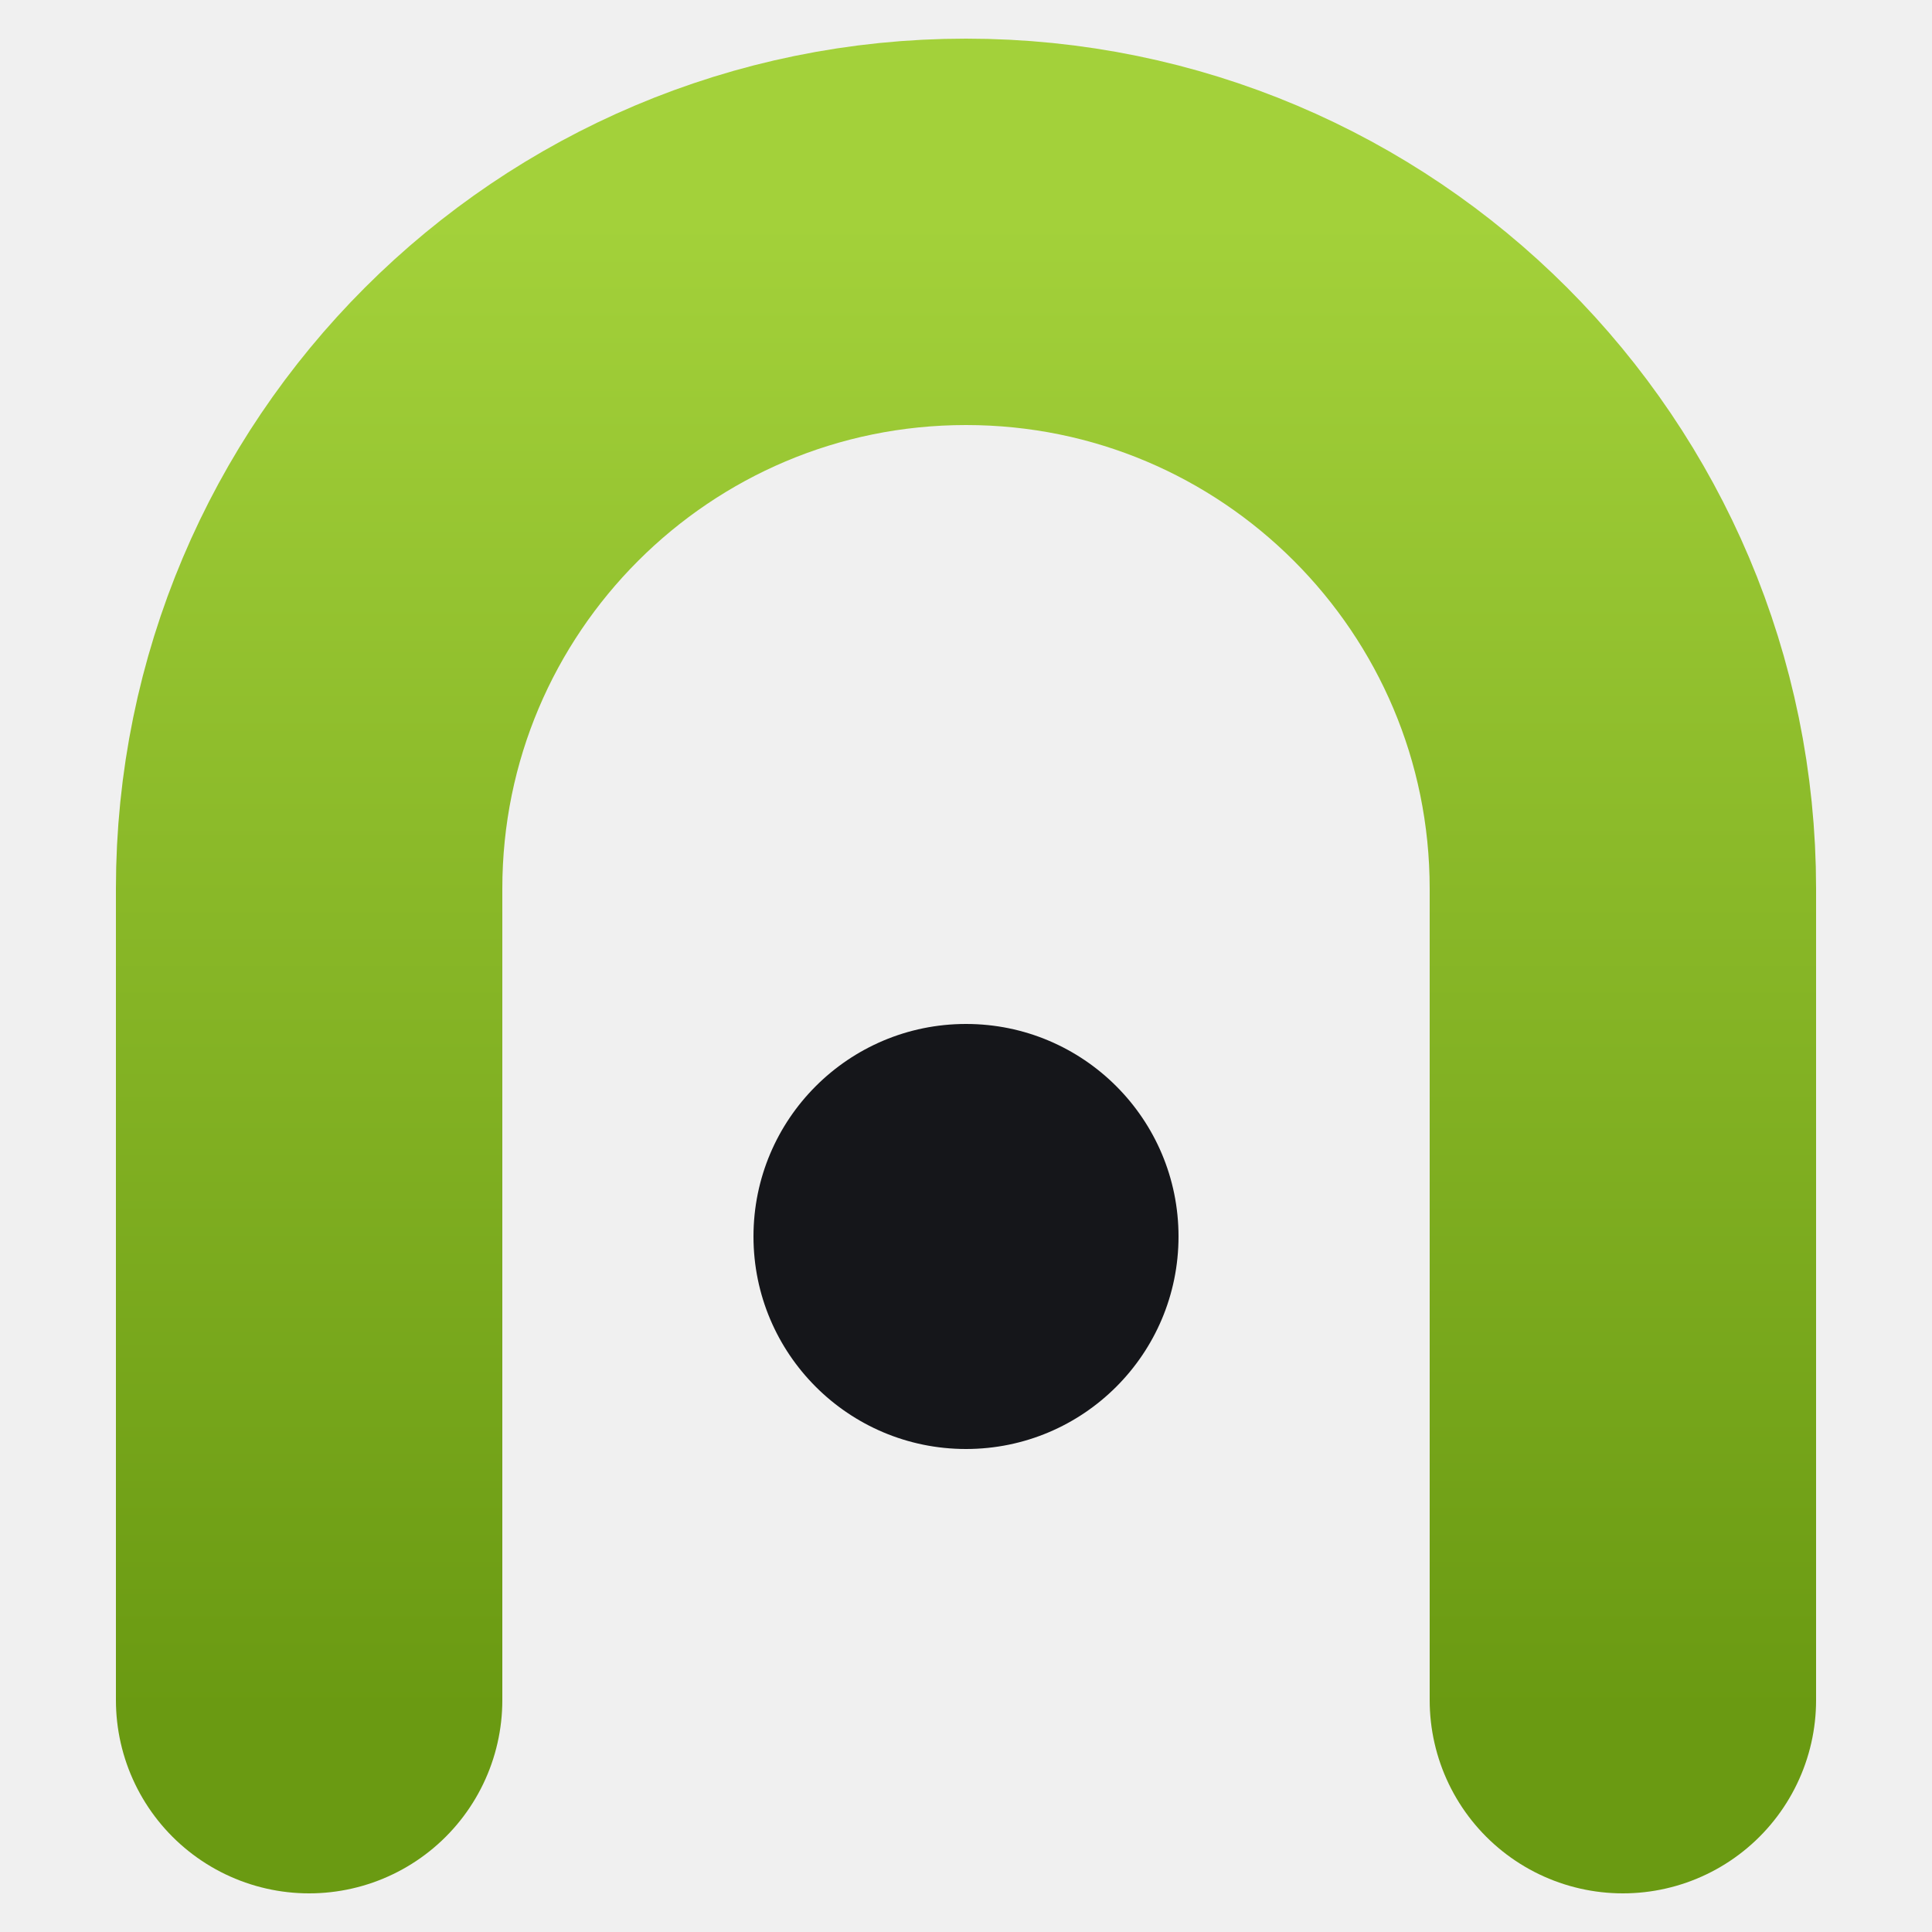
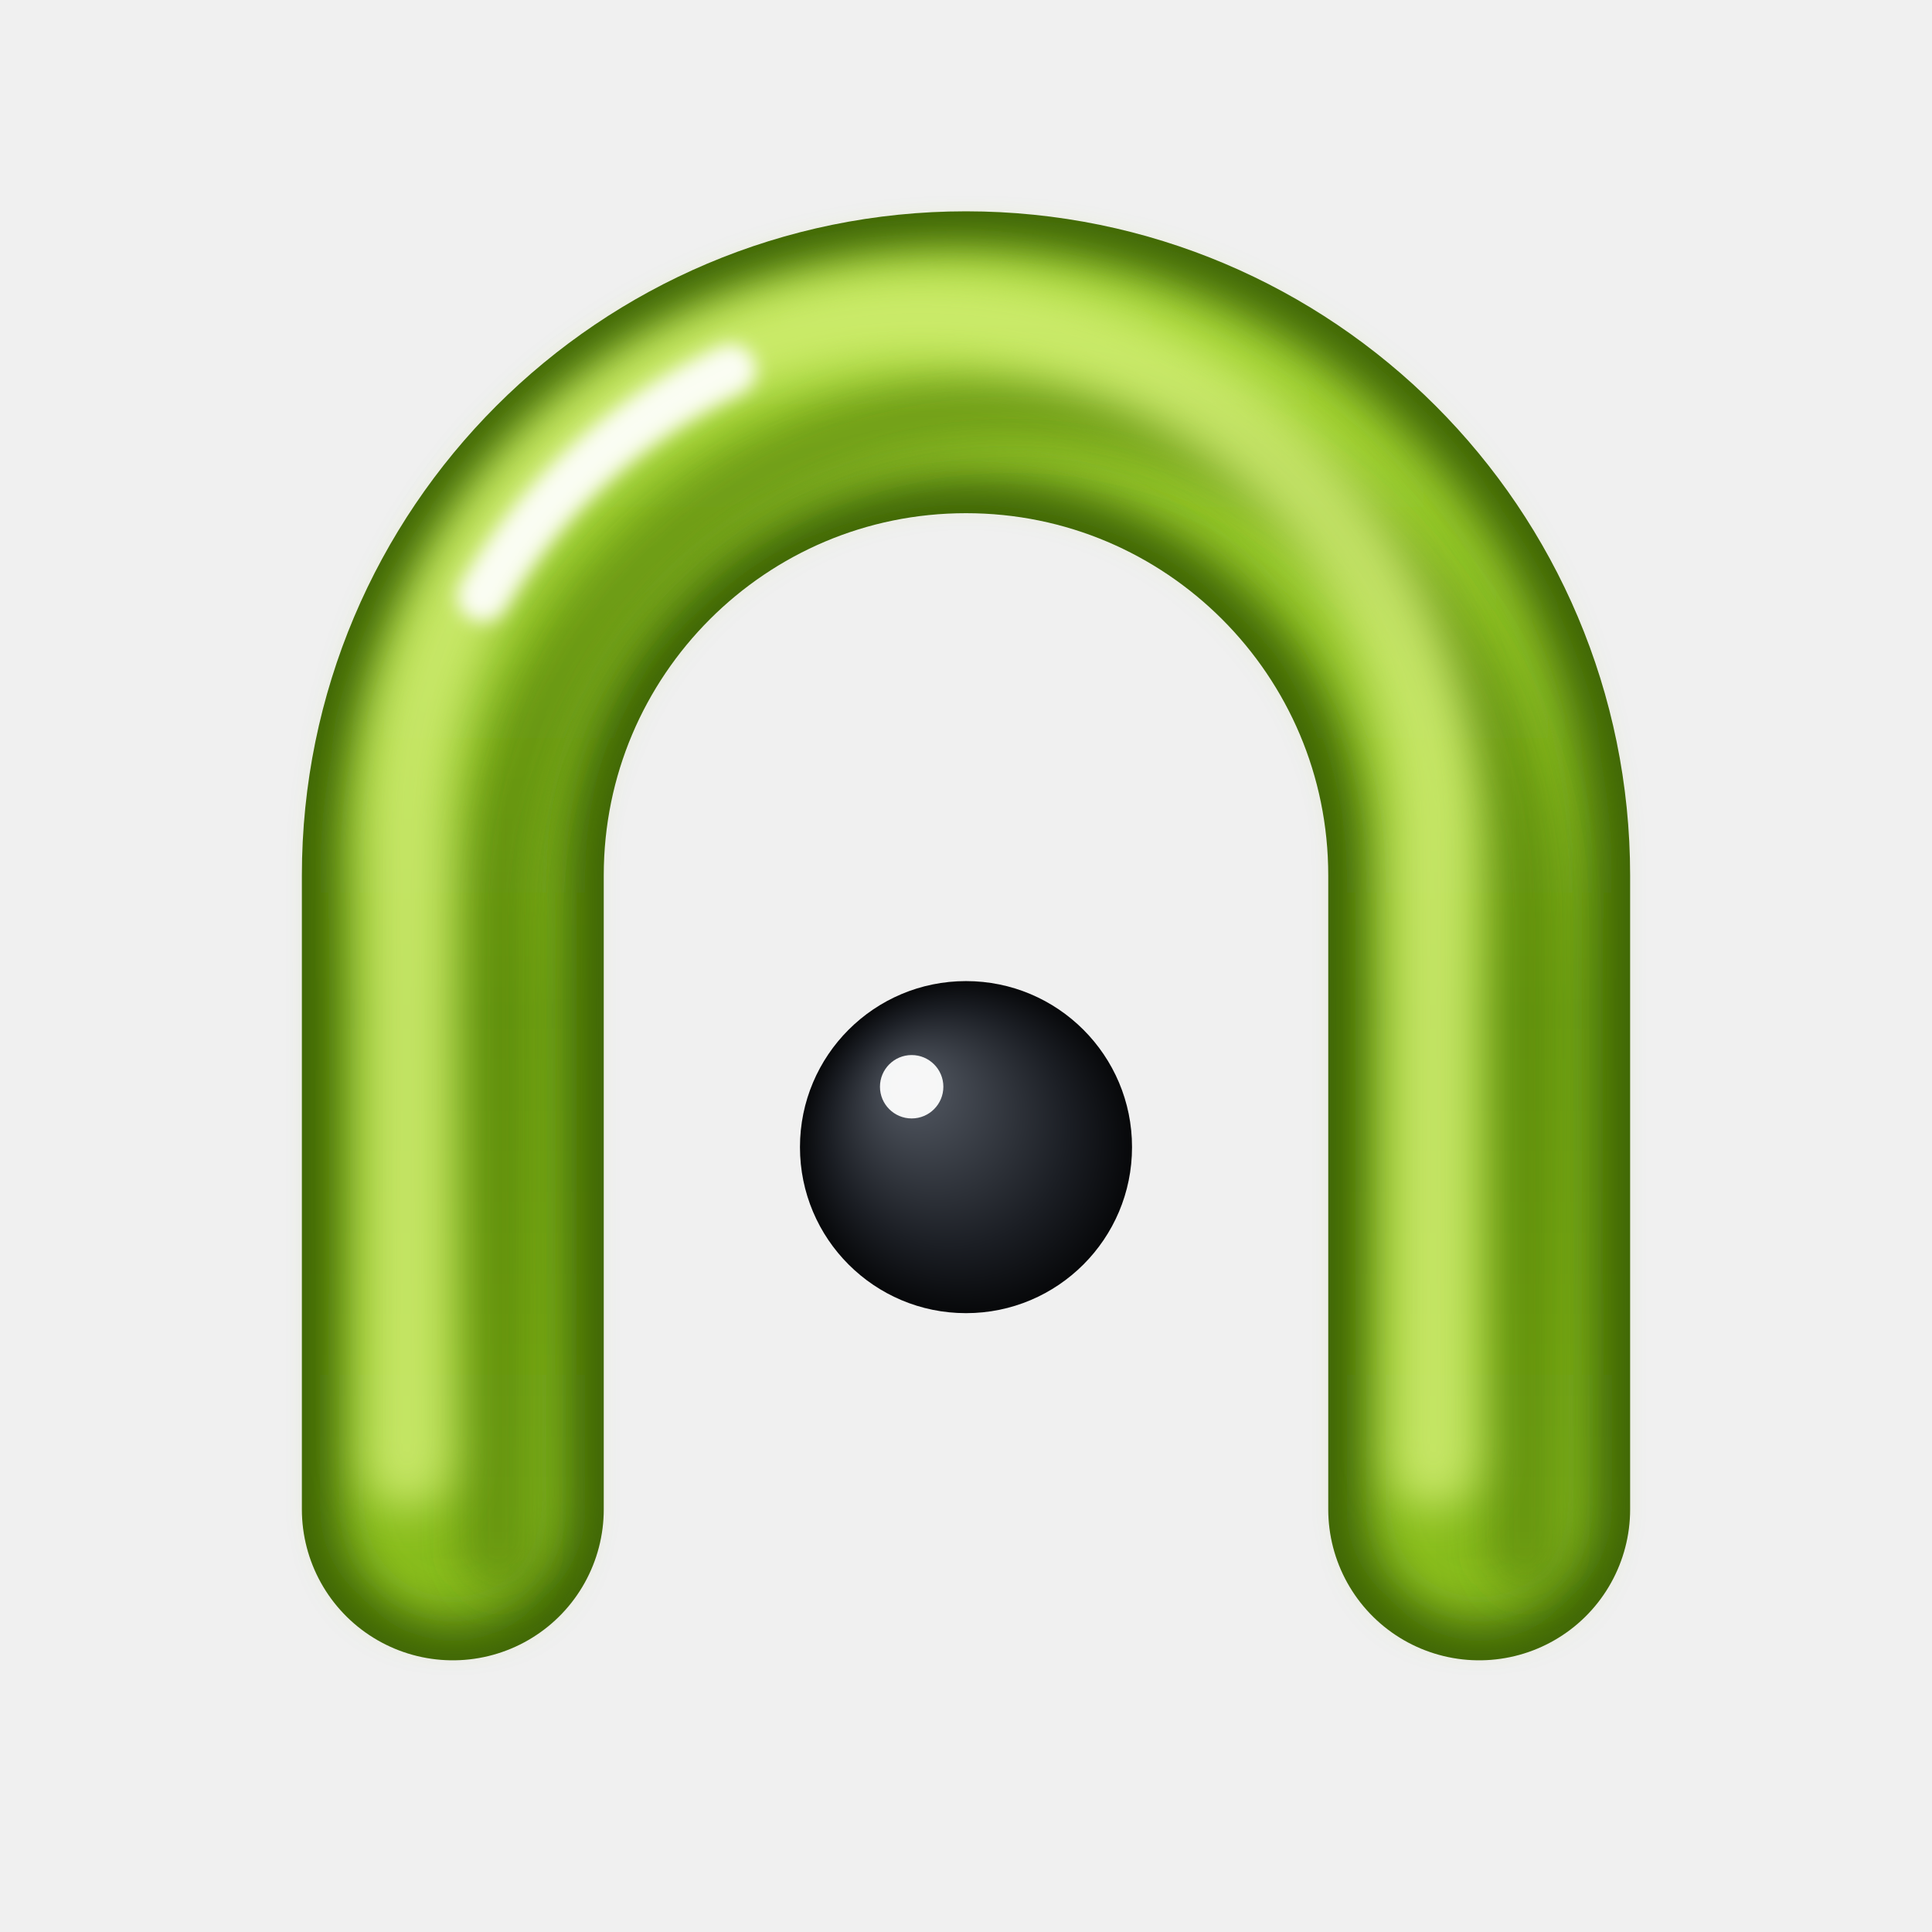
- <svg xmlns="http://www.w3.org/2000/svg" width="100" height="100" viewBox="14 12 100 100">
+ <svg xmlns="http://www.w3.org/2000/svg" viewBox="0 0 128 128">
  <defs>
-     <linearGradient id="g" x1="0" y1="0" x2="0" y2="1">
-       <stop offset="0" stop-color="#a3d13a" />
-       <stop offset="1" stop-color="#6a9a12" />
+     <linearGradient id="g" gradientUnits="userSpaceOnUse" x1="0" y1="14" x2="0" y2="110">
+       <stop offset="0" stop-color="#a7d834" />
+       <stop offset="0.55" stop-color="#7cb015" />
+       <stop offset="1" stop-color="#8cc01d" />
    </linearGradient>
+     <radialGradient id="b" gradientUnits="userSpaceOnUse" cx="64" cy="76" r="11" fx="60" fy="71.5">
+       <stop offset="0" stop-color="#565c66" />
+       <stop offset="0.72" stop-color="#1b1e24" />
+       <stop offset="1" stop-color="#07080a" />
+     </radialGradient>
+     <filter id="h" x="-20%" y="-20%" width="140%" height="140%">
+       <feGaussianBlur stdDeviation="1.5" />
+     </filter>
+     <filter id="s" x="-30%" y="-30%" width="160%" height="160%">
+       <feGaussianBlur stdDeviation="0.6" />
+     </filter>
  </defs>
-   <path d="M30 100 V58 a34 34 0 0 1 68 0 V100" fill="none" stroke="url(#g)" stroke-width="20" stroke-linecap="round" />
-   <circle cx="64" cy="76" r="11" fill="#15161a" />
+   <path d="M30 100 V58 a34 34 0 0 1 68 0 V100" fill="none" stroke="#3f6606" stroke-width="20" stroke-linecap="round" />
+   <path d="M30 100 V58 a34 34 0 0 1 68 0 V100" fill="none" stroke="url(#g)" stroke-width="15" stroke-linecap="round" filter="url(#h)" />
+   <path d="M30 100 V58 a34 34 0 0 1 68 0 V100" fill="none" stroke="#3f6606" stroke-opacity="0.45" stroke-width="5" stroke-linecap="round" transform="translate(3 3)" filter="url(#h)" />
+   <path d="M30 100 V58 a34 34 0 0 1 68 0 V100" fill="none" stroke="#d4f178" stroke-opacity="0.8" stroke-width="6" stroke-linecap="round" transform="translate(-3 -3)" filter="url(#h)" />
+   <path d="M32 39.5 A37 37 0 0 1 48.4 24.5" fill="none" stroke="#fff" stroke-opacity="0.92" stroke-width="3.4" stroke-linecap="round" filter="url(#s)" />
+   <circle cx="64" cy="76" r="11" fill="url(#b)" />
+   <circle cx="60.4" cy="72" r="2.1" fill="#fff" fill-opacity="0.95" />
</svg>
